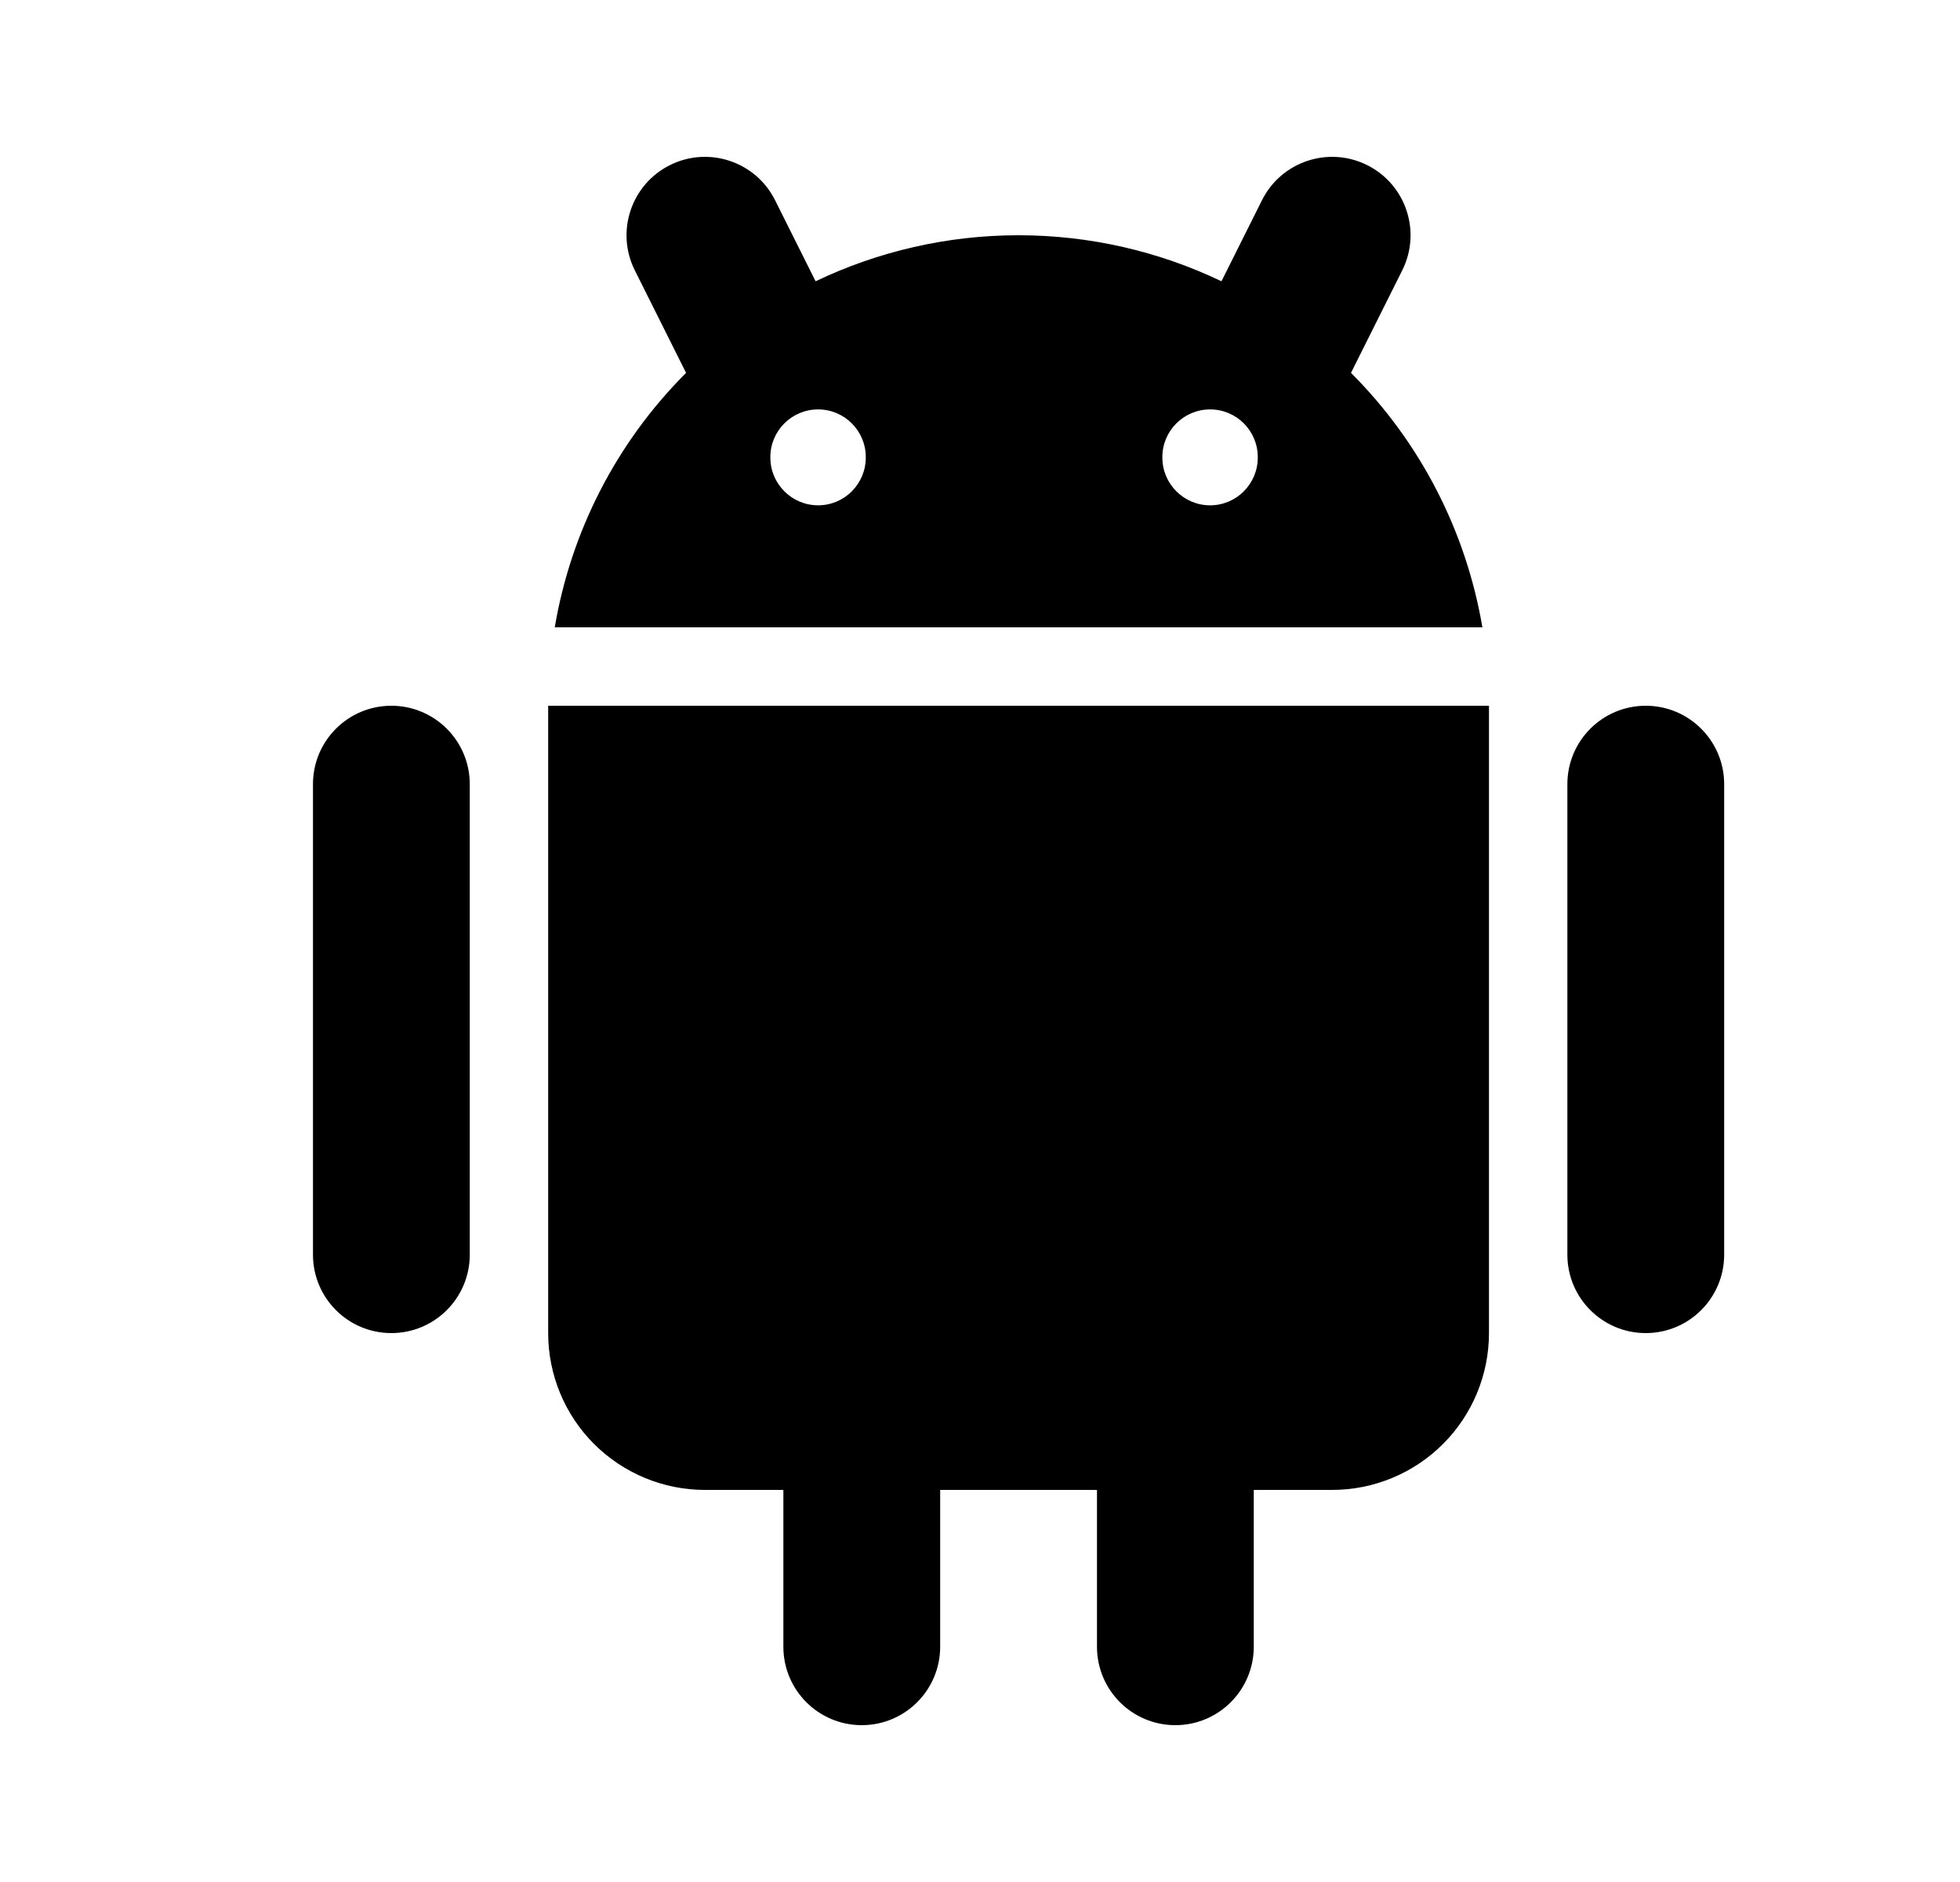
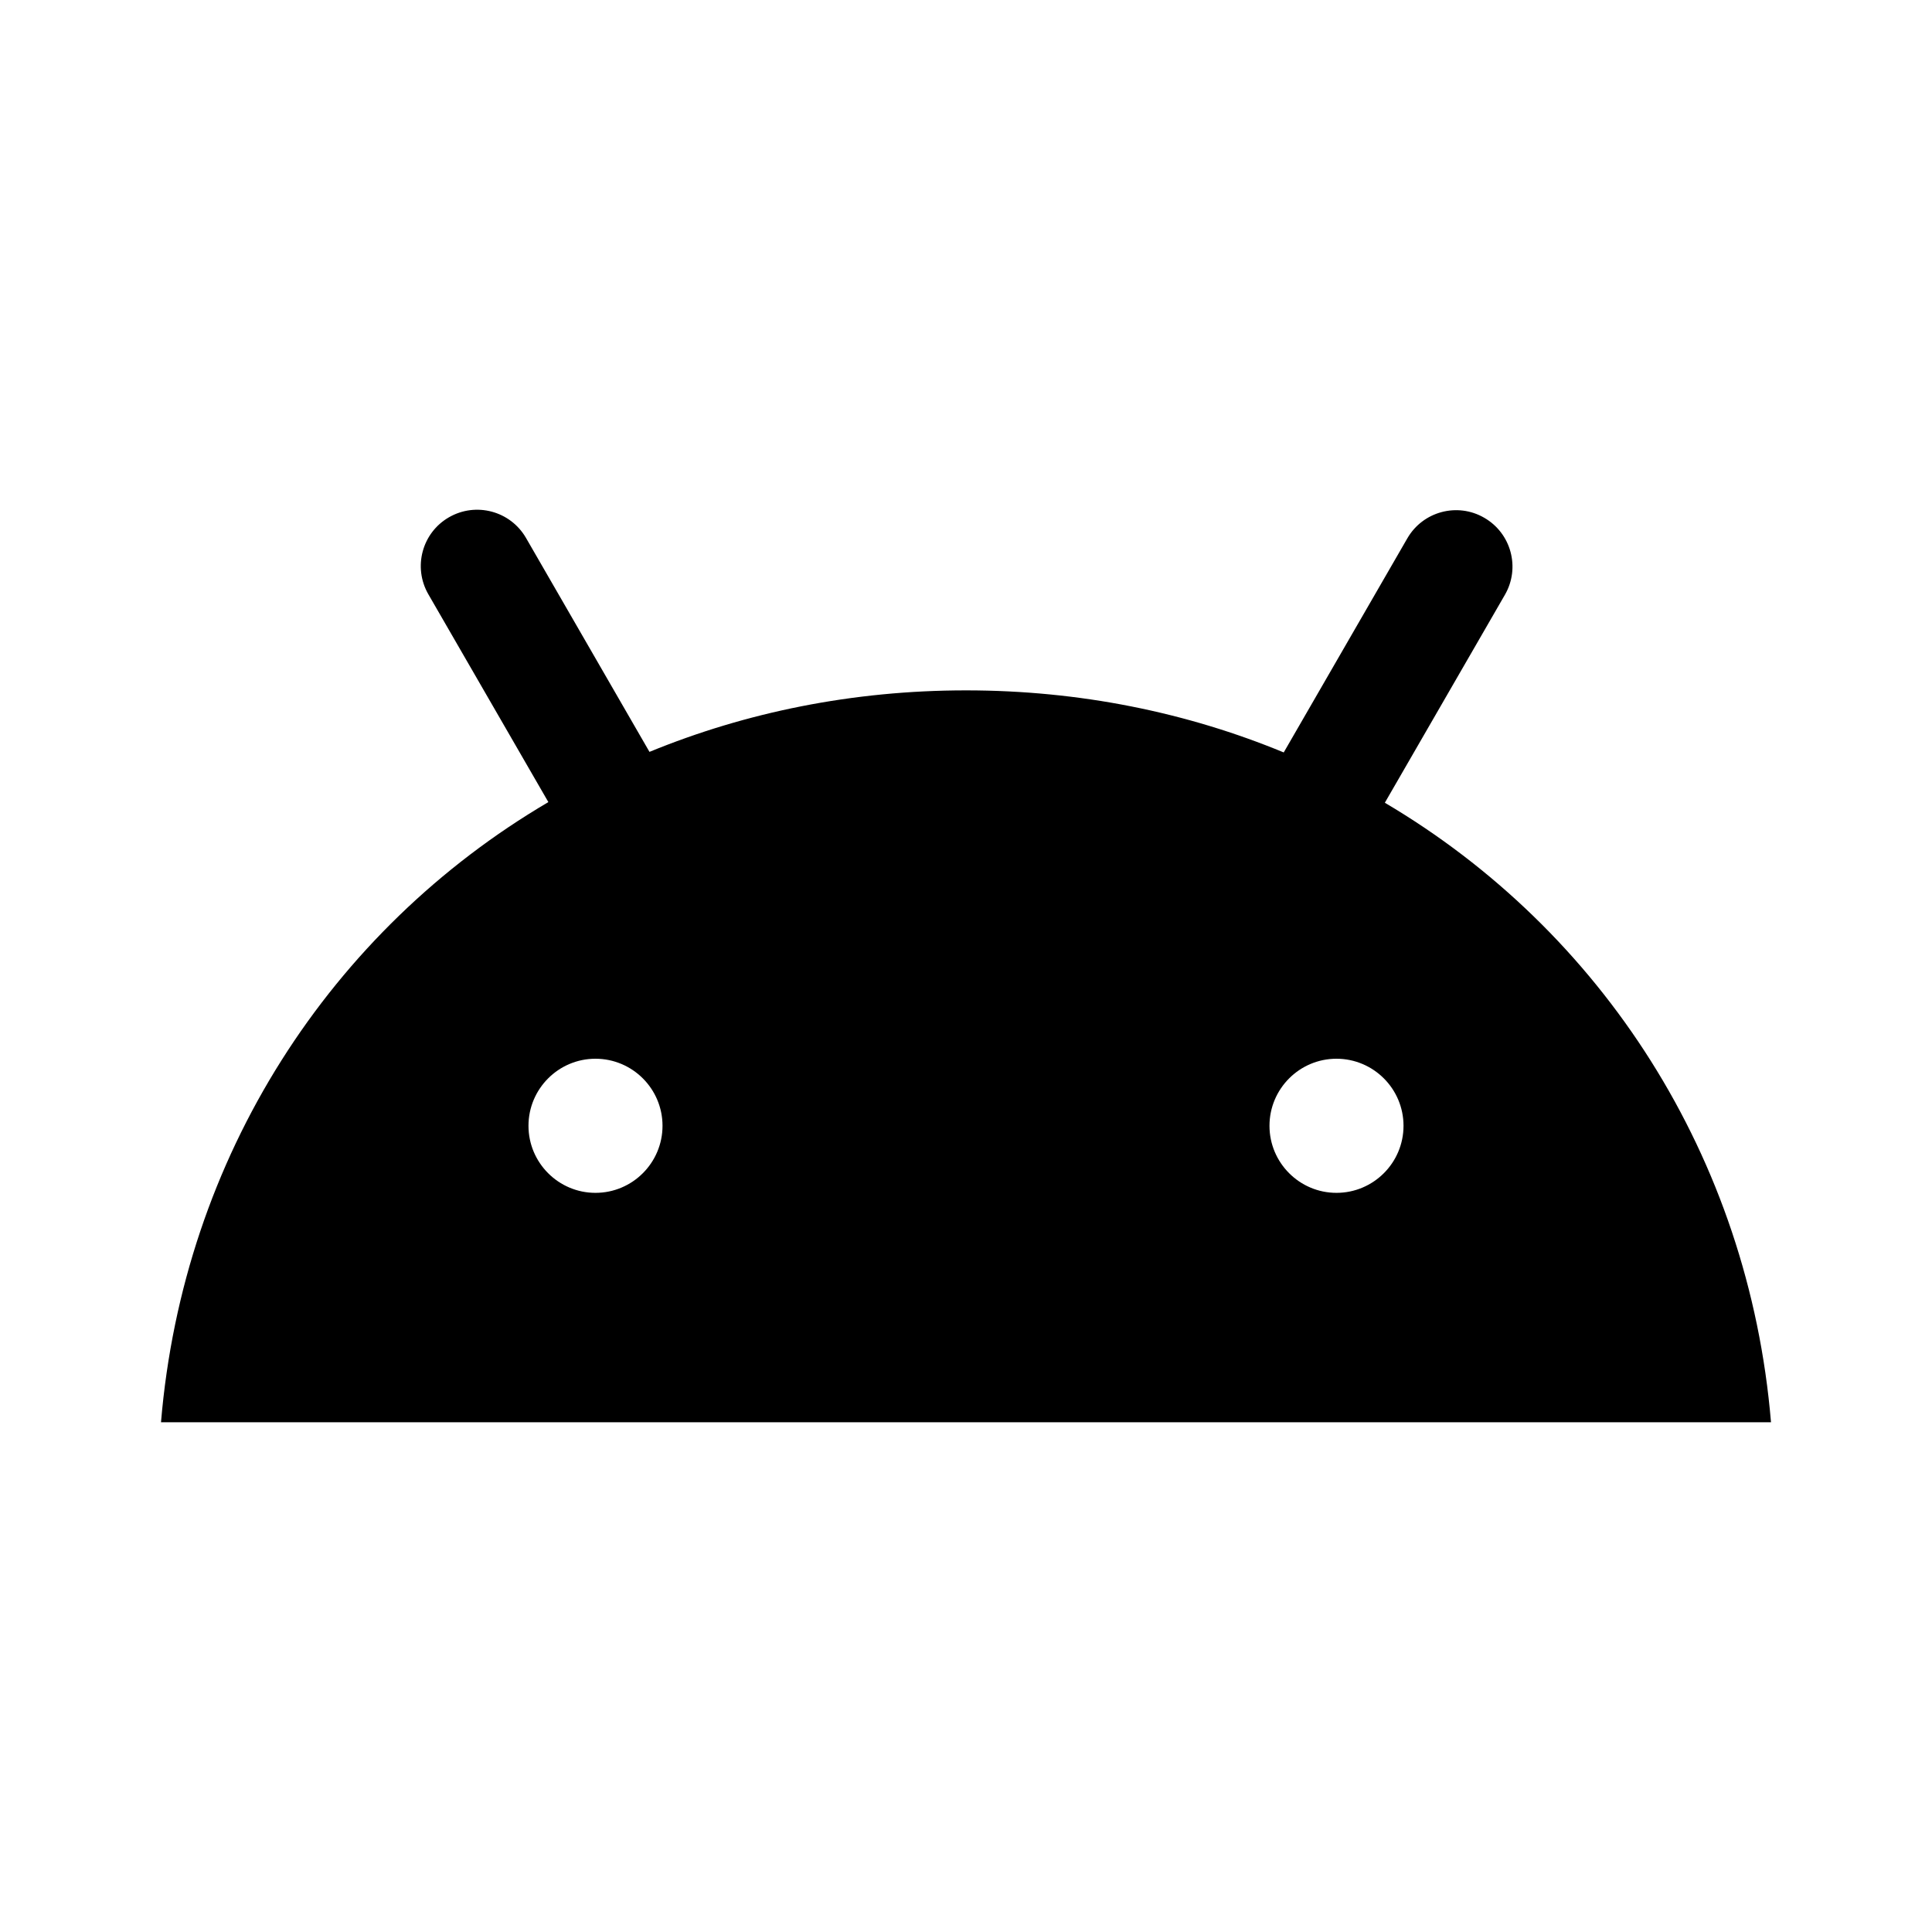
- <svg xmlns="http://www.w3.org/2000/svg" width="25" height="24" viewBox="0 0 25 24" fill="none">
-   <path fill-rule="evenodd" clip-rule="evenodd" d="M9.886 2.553C9.639 2.059 9.038 1.859 8.544 2.106C8.051 2.353 7.85 2.953 8.097 3.447L8.751 4.755L8.749 4.757C7.862 5.644 7.282 6.78 7.076 8H18.908C18.701 6.78 18.121 5.644 17.234 4.757L17.232 4.755L17.886 3.447C18.133 2.953 17.933 2.353 17.439 2.106C16.945 1.859 16.344 2.059 16.097 2.553L15.58 3.587C14.78 3.204 13.896 3 12.992 3C12.087 3 11.204 3.204 10.403 3.587L9.886 2.553ZM10.435 5.221C10.771 5.221 11.043 5.493 11.043 5.829V5.835C11.043 6.171 10.771 6.444 10.435 6.444C10.099 6.444 9.826 6.171 9.826 5.835V5.829C9.826 5.493 10.099 5.221 10.435 5.221ZM16.043 5.829C16.043 5.493 15.771 5.221 15.435 5.221C15.099 5.221 14.826 5.493 14.826 5.829V5.835C14.826 6.171 15.099 6.444 15.435 6.444C15.771 6.444 16.043 6.171 16.043 5.835V5.829Z" fill="currentcolor" />
-   <path d="M6.992 9V17C6.992 17.53 7.202 18.039 7.577 18.414C7.953 18.789 8.461 19 8.992 19H9.992V21C9.992 21.552 10.439 22 10.992 22C11.544 22 11.992 21.552 11.992 21V19H13.992V21C13.992 21.552 14.439 22 14.992 22C15.544 22 15.992 21.552 15.992 21V19H16.992C17.522 19 18.031 18.789 18.406 18.414C18.781 18.039 18.992 17.53 18.992 17V9H6.992Z" fill="currentcolor" />
-   <path d="M4.992 9C5.544 9 5.992 9.448 5.992 10V16C5.992 16.552 5.544 17 4.992 17C4.439 17 3.992 16.552 3.992 16V10C3.992 9.448 4.439 9 4.992 9Z" fill="currentcolor" />
-   <path d="M20.992 9C21.544 9 21.992 9.448 21.992 10V16C21.992 16.552 21.544 17 20.992 17C20.439 17 19.992 16.552 19.992 16V10C19.992 9.448 20.439 9 20.992 9Z" fill="currentcolor" />
+ <svg xmlns="http://www.w3.org/2000/svg" width="24" height="24" viewBox="0 0 24 24" fill="none">
+   <path fill-rule="evenodd" clip-rule="evenodd" d="M5.577 6.426C5.912 6.233 6.34 6.347 6.534 6.682L8.068 9.34C9.267 8.848 10.593 8.576 12 8.576C13.412 8.576 14.744 8.85 15.947 9.347L17.482 6.688C17.675 6.353 18.104 6.238 18.438 6.432C18.773 6.625 18.888 7.053 18.695 7.388L17.203 9.972C19.896 11.562 21.724 14.371 22 17.668H2C2.276 14.365 4.11 11.552 6.812 9.964L5.321 7.382C5.128 7.047 5.242 6.619 5.577 6.426ZM16.602 14.818C16.143 14.818 15.77 14.444 15.77 13.985C15.77 13.526 16.143 13.152 16.602 13.152C17.062 13.152 17.435 13.526 17.435 13.985C17.435 14.444 17.062 14.818 16.602 14.818ZM7.397 14.818C6.938 14.818 6.565 14.444 6.565 13.985C6.565 13.526 6.938 13.152 7.397 13.152C7.857 13.152 8.23 13.526 8.23 13.985C8.23 14.444 7.857 14.818 7.397 14.818Z" fill="currentcolor" />
</svg>
